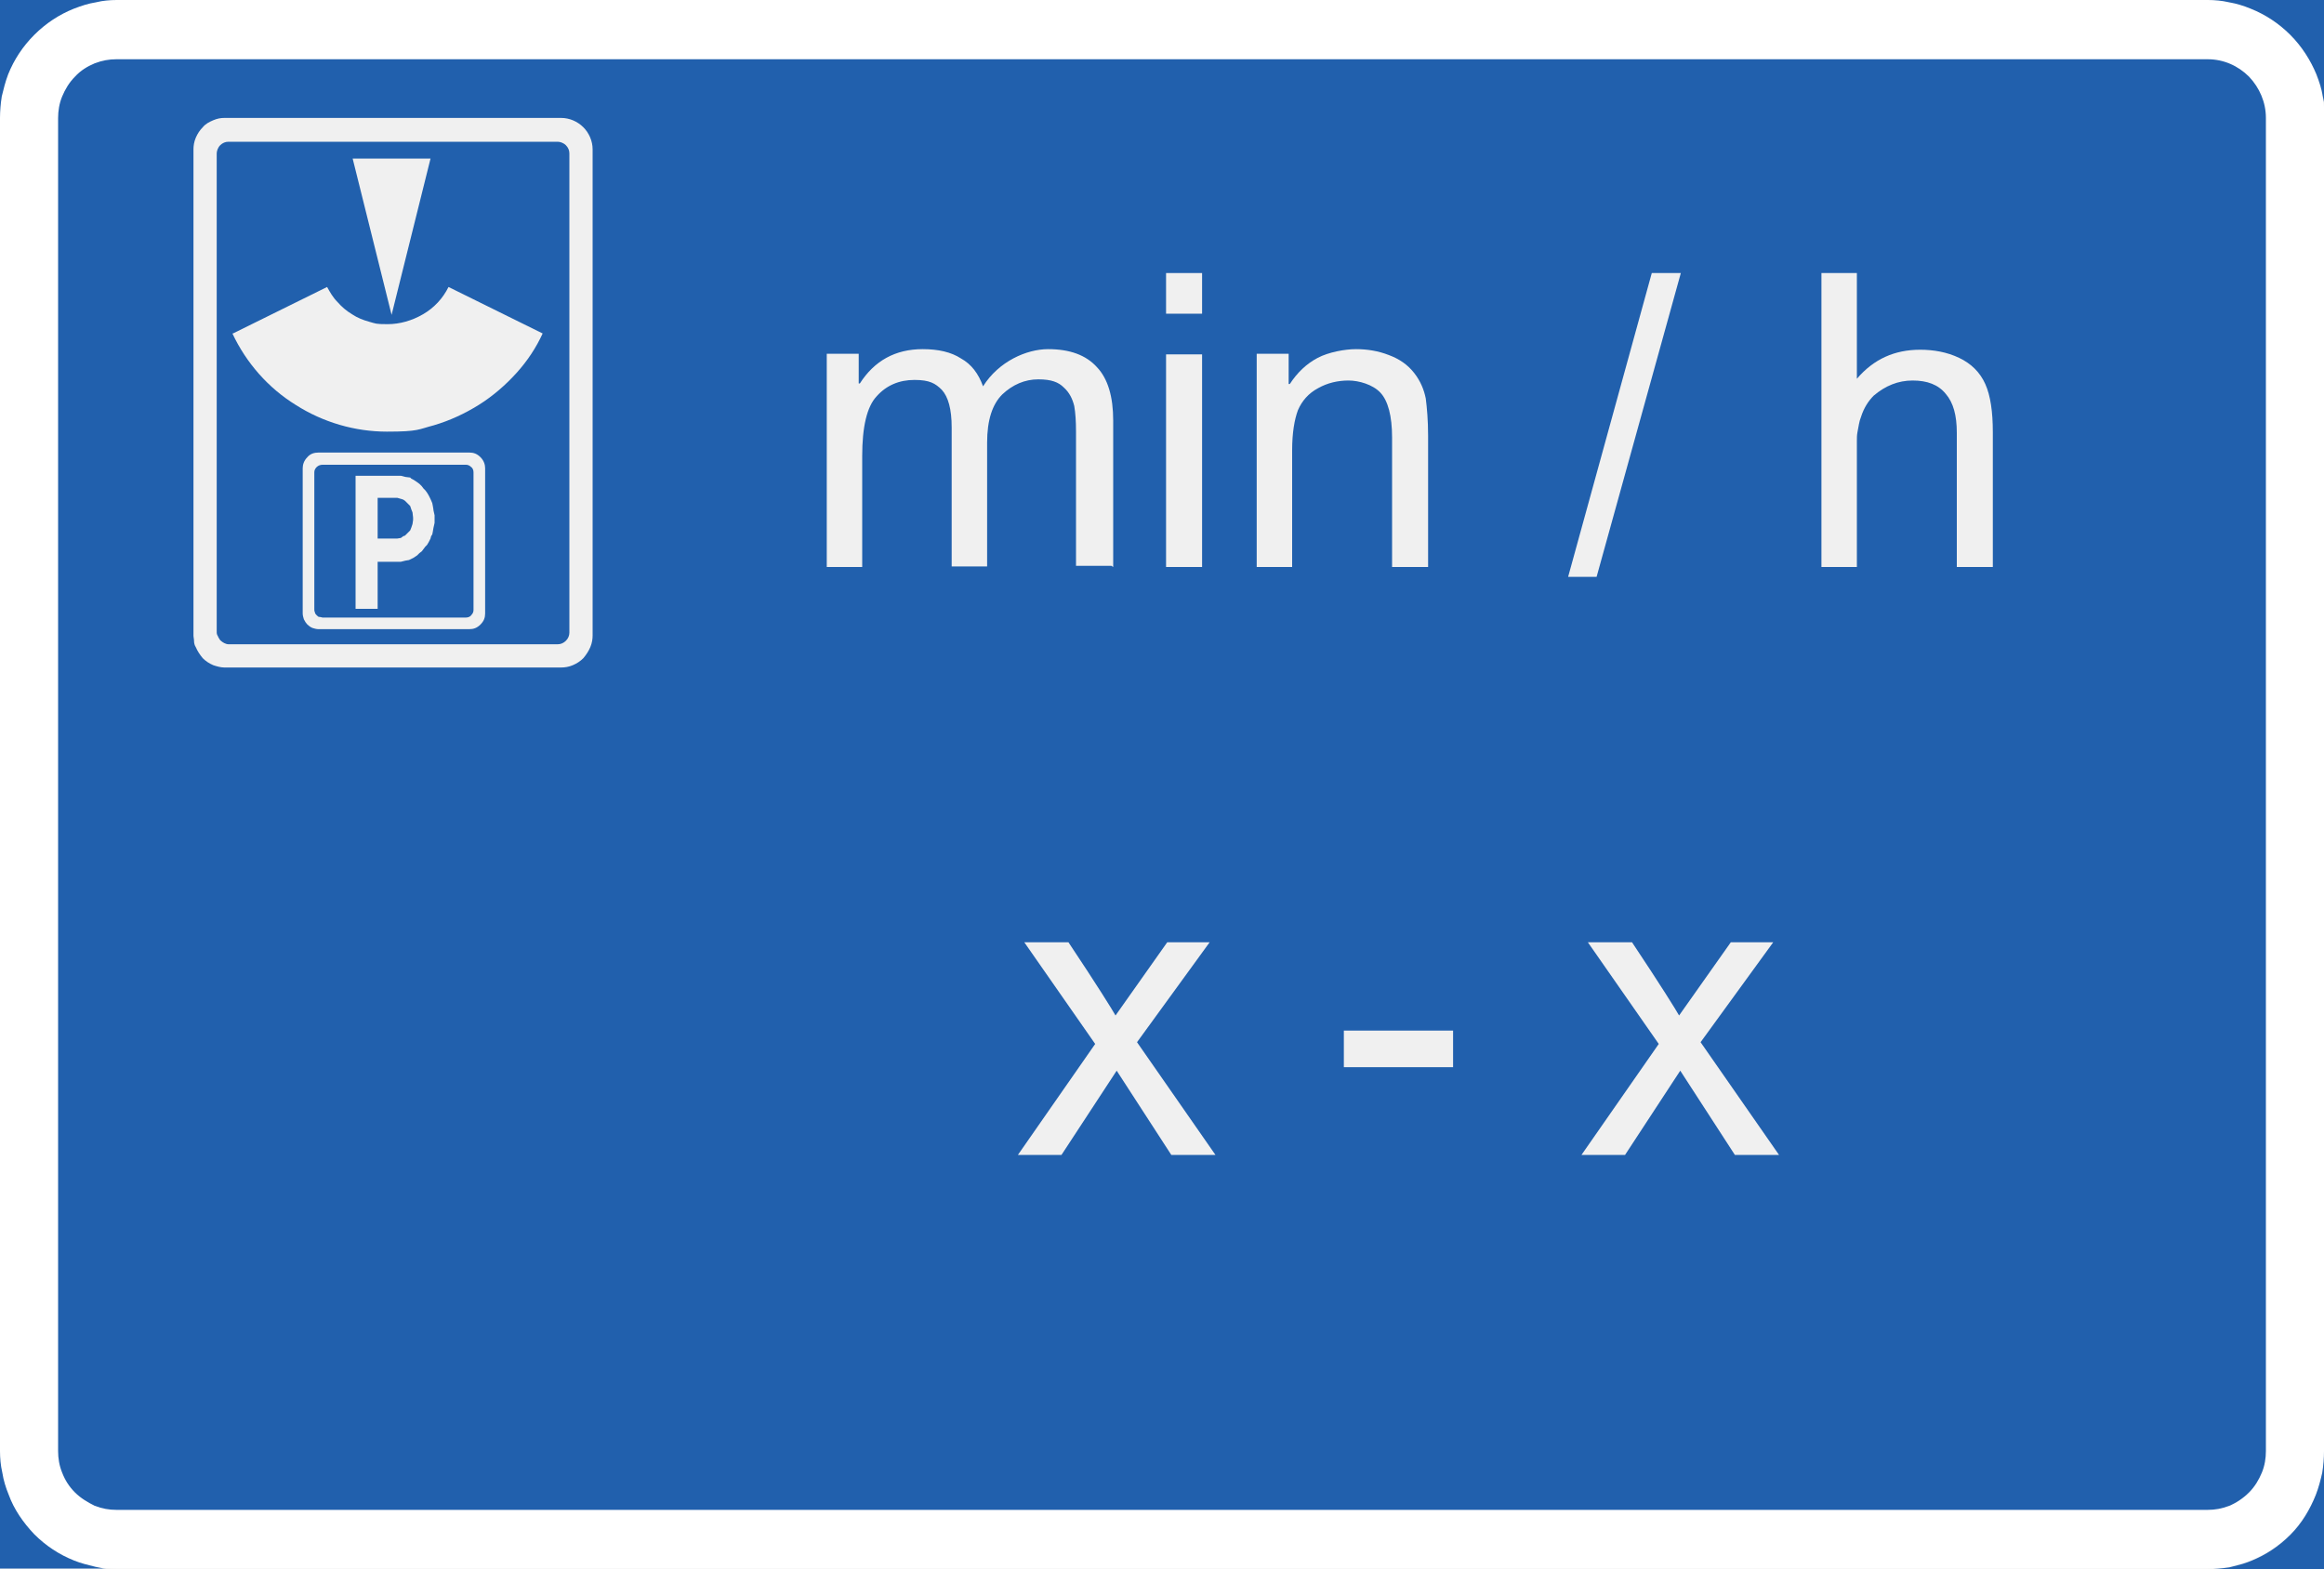
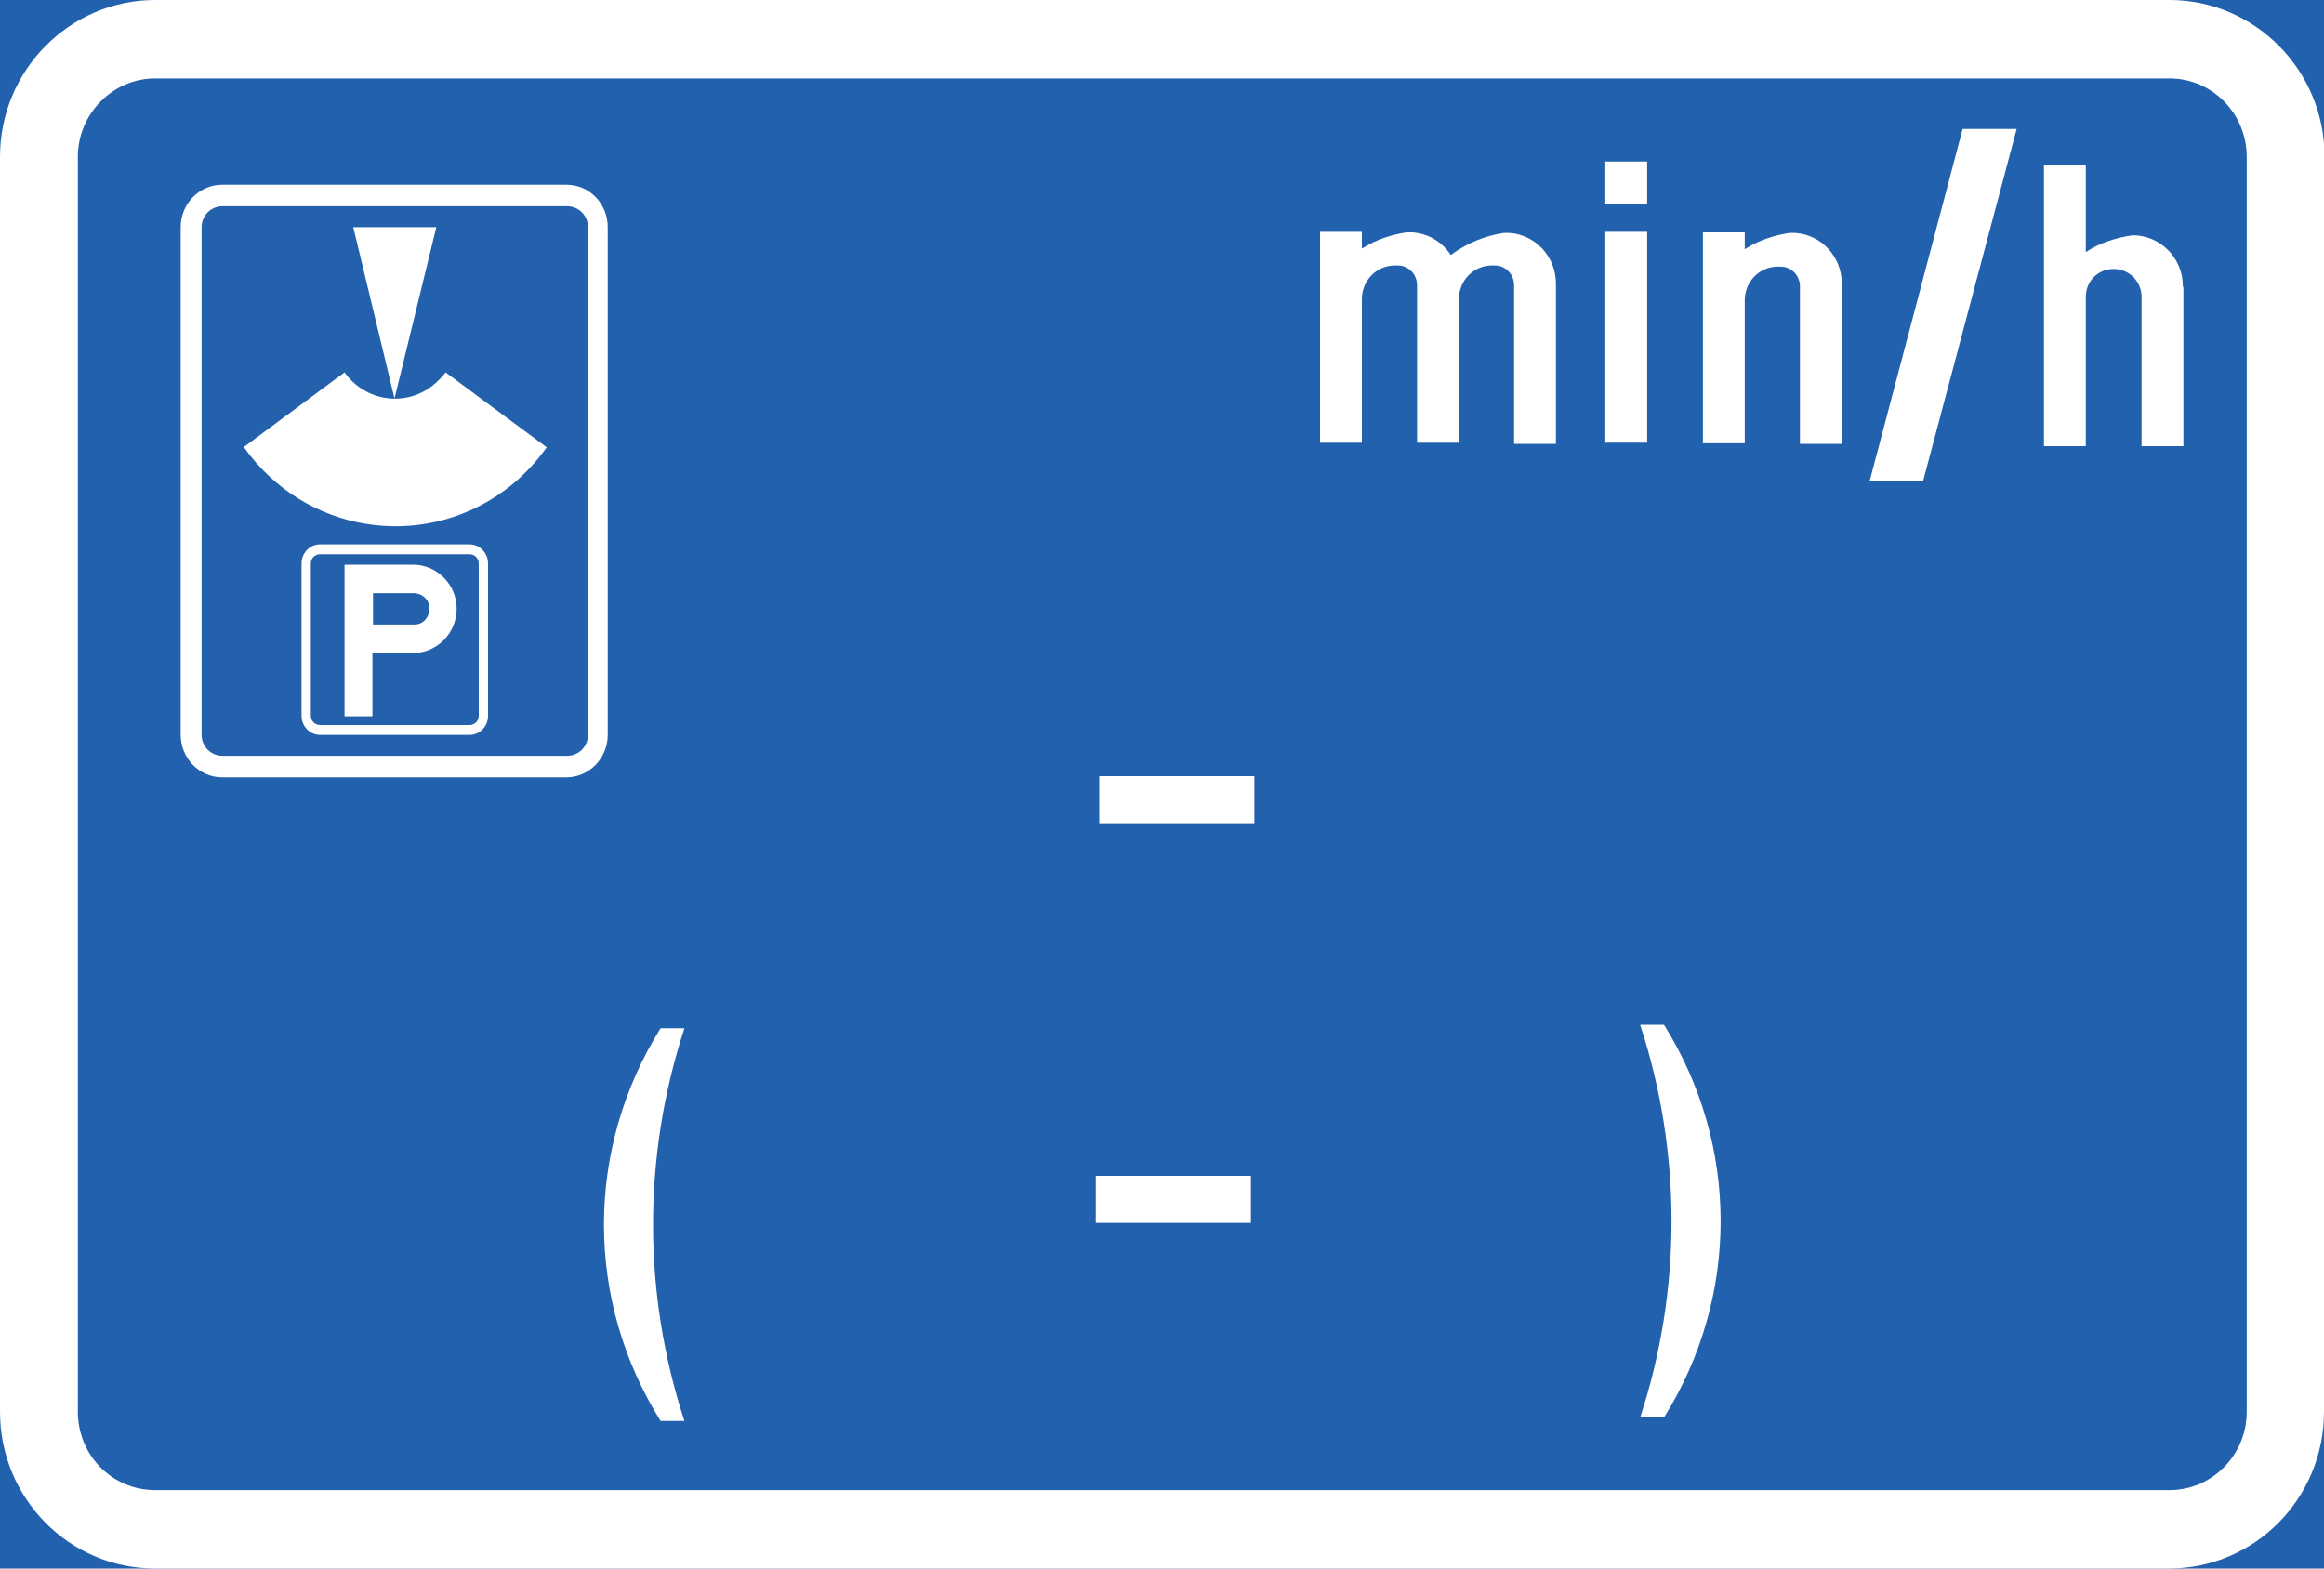
<svg xmlns="http://www.w3.org/2000/svg" id="Layer_1" data-name="Layer 1" version="1.1" viewBox="0 0 400 270">
  <defs>
    <style>
      .cls-1 {
-         fill: #fff;
+         fill: #2361ad;
      }

      .cls-1, .cls-2, .cls-3 {
-         fill-rule: evenodd;
        stroke-width: 0px;
      }

      .cls-2 {
-         fill: #f0f0f0;
+         fill: #fff;
      }

      .cls-3 {
-         fill: #2160ad;
+         fill: #2261ad;
      }
    </style>
  </defs>
-   <g>
-     <path class="cls-1" d="M20,0h360c1.2,0,2.4.1,3.7.4,1.2.2,2.5.6,3.7,1.1,2.5,1,4.8,2.5,6.8,4.5,2,2,3.5,4.3,4.4,6.8.5,1.2.9,2.5,1.1,3.8.3,1.3.4,2.5.4,3.7v229.5c0,1.2-.1,2.4-.4,3.7-.2,1.3-.6,2.5-1.1,3.8-1,2.5-2.4,4.8-4.4,6.8-2,2-4.3,3.5-6.8,4.5-1.2.5-2.5.8-3.7,1.1-1.2.2-2.4.3-3.7.3H20c-1.2,0-2.4-.1-3.7-.3-1.2-.3-2.5-.6-3.7-1.1-2.5-1-4.8-2.5-6.8-4.5-2-2-3.5-4.4-4.4-6.8-.5-1.3-.9-2.5-1.1-3.8C.1,252.2,0,251,0,249.8V20.3C0,17.6.5,15,1.5,12.5c1-2.4,2.5-4.7,4.3-6.5,1.9-1.9,4.1-3.4,6.5-4.4C14.8.6,17.4,0,20,0" />
-     <path class="cls-3" d="M380,10.2H20c-1.2,0-2.4.2-3.7.7-1.2.5-2.4,1.2-3.4,2.3-1,1-1.7,2.2-2.2,3.4-.5,1.2-.7,2.5-.7,3.7v229.5c0,1.2.2,2.5.7,3.7.5,1.3,1.2,2.4,2.2,3.4,1,1,2.2,1.7,3.4,2.3,1.3.5,2.5.7,3.7.7h360c1.2,0,2.4-.2,3.7-.7,1.2-.5,2.4-1.3,3.4-2.3,1-1,1.7-2.2,2.2-3.4.5-1.2.7-2.5.7-3.7V20.3c0-2.7-1.1-5.2-2.9-7.1-1.9-1.9-4.4-3-7.1-3" />
-     <path class="cls-2" d="M102,25.7v83.7c0,.6-.1,1.3-.4,2s-.7,1.3-1.2,1.9c-.5.5-1.1.9-1.8,1.2s-1.4.4-2,.4h-58c-.6,0-1.3-.2-1.9-.4-.7-.3-1.3-.7-1.8-1.2-.5-.6-.9-1.2-1.2-1.9-.2-.3-.3-.7-.3-1,0-.4-.1-.7-.1-1V25.7c0-.6.1-1.3.4-2,.3-.7.7-1.3,1.2-1.8.5-.6,1.1-.9,1.8-1.2.7-.3,1.3-.4,1.9-.4h58c1.4,0,2.8.6,3.8,1.6,1,1,1.6,2.4,1.6,3.8" />
-     <path class="cls-3" d="M37.3,26.4v82.3c0,.3,0,.5.2.8.1.3.3.5.4.7.2.2.5.4.7.5s.5.2.7.2h56.7c.5,0,1-.2,1.4-.6s.6-.9.6-1.4V26.4c0-.5-.2-1-.6-1.4s-1-.6-1.4-.6h-56.7c-.5,0-1,.2-1.4.6-.4.4-.6,1-.6,1.4" />
-     <path class="cls-2" d="M40,57.4c2.4,5.1,6.2,9.4,10.9,12.3,4.7,3,10.2,4.6,15.7,4.6s5.4-.4,8.1-1.1c2.7-.8,5.3-2,7.7-3.5,2.4-1.5,4.6-3.4,6.5-5.5,1.9-2.1,3.4-4.4,4.5-6.8l-16.2-8c-1,2-2.5,3.6-4.4,4.7s-4,1.7-6.1,1.7-2-.1-3.1-.4-2.1-.7-3-1.3c-1-.6-1.8-1.3-2.5-2.1-.8-.8-1.3-1.7-1.8-2.6l-16.2,8" />
-     <polyline class="cls-2" points="74.1 27.3 67.4 54.2 60.7 27.3 74.1 27.3" />
-     <path class="cls-2" d="M52.1,80.6v25c0,.3.1.7.2,1,.2.4.4.7.6.9s.6.5.9.6c.3.1.7.2,1,.2h26c.7,0,1.3-.2,1.9-.8s.8-1.2.8-1.9v-25c0-.6-.2-1.3-.8-1.9s-1.2-.8-1.9-.8h-26c-.7,0-1.4.2-1.9.8-.6.6-.8,1.3-.8,1.9" />
-     <path class="cls-3" d="M54.1,81.2v23.7c0,.2,0,.3.1.5,0,.2.2.4.3.5.2.2.3.3.5.3.2,0,.4.1.5.1h24.7c.3,0,.7-.1.9-.4.3-.3.4-.6.4-.9v-23.7c0-.3-.1-.7-.4-.9-.3-.3-.6-.4-.9-.4h-24.7c-.3,0-.7.1-1,.4-.3.3-.4.6-.4.9" />
-     <polyline class="cls-2" points="69 96.7 69.8 96.5 70.4 96.4 70.8 96.2 71.2 96 71.5 95.8 71.8 95.6 72.2 95.2 72.6 94.9 72.9 94.5 73.2 94.1 73.5 93.8 73.8 93.3 74.1 92.7 74.2 92.3 74.4 92 74.5 91.5 74.6 90.9 74.8 90 74.8 89.5 74.8 88.7 74.6 87.8 74.6 87.7 74.5 87.1 74.4 86.6 74.1 85.9 73.8 85.3 73.5 84.8 73.2 84.4 72.9 84.1 72.6 83.7 72.2 83.3 71.8 83 71.5 82.8 71.2 82.6 70.8 82.4 70.6 82.2 69.8 82.1 69 81.9 61.2 81.9 61.2 104.8 65 104.8 65 96.7 69 96.7" />
-     <polyline class="cls-3" points="68.1 92.7 65 92.7 65 85.7 68.1 85.7 68.3 85.7 68.4 85.7 69.1 85.9 69.4 86 69.7 86.2 69.9 86.4 70.2 86.7 70.6 87.1 70.8 87.7 71 88.2 71.1 89.1 71.1 89.5 71 90.2 70.8 90.8 70.6 91.3 70.4 91.5 70.1 91.8 69.7 92.2 69.4 92.3 69 92.6 68.4 92.7 68.1 92.7" />
-     <path class="cls-3" d="M0,20.3c0-1.2.1-2.4.3-3.7.3-1.2.6-2.5,1.1-3.8,1-2.5,2.5-4.8,4.5-6.8,2-2,4.3-3.5,6.8-4.5,1.3-.5,2.5-.9,3.8-1.1,1.2-.3,2.4-.4,3.6-.4H0v20.3" />
-     <path class="cls-3" d="M20,270h-.9c-.3,0-.6,0-.9,0-.6,0-1.2-.2-1.8-.3-1.2-.3-2.5-.6-3.7-1.1-2.5-1-4.8-2.5-6.8-4.5-1.9-2-3.5-4.3-4.4-6.8-.5-1.2-.9-2.5-1.1-3.8C.1,252.2,0,251,0,249.8v20.2h20" />
-     <path class="cls-3" d="M380,0c1.2,0,2.4.1,3.7.4,1.2.2,2.5.6,3.7,1.1,2.5,1,4.8,2.5,6.8,4.5,2,2,3.5,4.4,4.5,6.8.5,1.3.9,2.5,1.1,3.8.3,1.2.4,2.5.4,3.7V0h-20" />
-     <path class="cls-3" d="M400,249.8c0,1.2-.1,2.4-.3,3.7-.3,1.3-.6,2.5-1.1,3.8-1,2.5-2.4,4.9-4.4,6.9s-4.3,3.5-6.8,4.5c-1.2.5-2.5.8-3.7,1.1-1.3.2-2.5.3-3.7.3h20v-20.2" />
+   <g id="LWPOLYLINE">
+     <rect class="cls-3" width="400" height="270" />
  </g>
-   <g>
-     <path class="cls-2" d="M209.2,198.8l-13.5-19.4,12.5-17.2h-7.3l-8.9,12.6c-.5-.9-3.1-5.1-8.1-12.6h-7.6l12.2,17.5-13.3,19.1h7.5l9.5-14.5,9.4,14.5h7.6" />
-     <polyline class="cls-2" points="250.1 183.7 250.1 177.4 231.3 177.4 231.3 183.7 250.1 183.7" />
-     <path class="cls-2" d="M306.2,198.8l-13.5-19.4,12.5-17.2h-7.3l-8.9,12.6c-.5-.9-3.1-5.1-8.1-12.6h-7.6l12.2,17.5-13.3,19.1h7.5l9.5-14.5,9.4,14.5h7.6" />
+   <g id="LWPOLYLINE-2">
+     <path class="cls-2" d="M400,243c0,14.9-11.9,27-26.7,27H26.7c-14.8,0-26.7-12.1-26.7-27V27C0,12.1,12,0,26.7,0h346.7c14.7,0,26.7,12.1,26.7,27v216h-.1Z" />
  </g>
-   <g>
-     <path class="cls-2" d="M191.6,97.6v-25.2c0-4.1-.9-7.2-2.8-9.2-1.9-2.1-4.7-3.1-8.4-3.1s-8.5,2.1-11.2,6.4c-.8-2.2-2-3.8-3.8-4.8-1.7-1.1-3.9-1.6-6.6-1.6-4.7,0-8.3,2-10.8,5.9h-.2v-5.1h-5.5v36.7h6.1v-19.1c0-5,.8-8.5,2.5-10.3,1.7-1.9,3.9-2.8,6.5-2.8s3.6.6,4.7,1.7c1.1,1.2,1.7,3.3,1.7,6.5v23.9h6.1v-21.3c0-3.9.9-6.6,2.6-8.3,1.8-1.7,3.9-2.6,6.2-2.6s3.5.5,4.4,1.4c1,.9,1.5,2,1.8,3.2.2,1.2.3,2.6.3,4.4v23.1h6.1" />
-     <polyline class="cls-2" points="206.9 97.6 206.9 61 200.7 61 200.7 97.6 206.9 97.6" />
-     <polyline class="cls-2" points="206.9 54 206.9 47 200.7 47 200.7 54 206.9 54" />
-     <path class="cls-2" d="M245.8,97.6v-22.6c0-2.7-.2-4.8-.4-6.4-.3-1.5-.9-3-2-4.4-1.1-1.4-2.5-2.4-4.4-3.1-1.8-.7-3.7-1-5.6-1s-4.7.5-6.6,1.5c-1.9,1-3.5,2.5-4.8,4.5h-.2v-5.2h-5.5v36.7h6.1v-20.1c0-3,.4-5.3,1-6.9.7-1.6,1.8-2.9,3.5-3.8,1.6-.9,3.4-1.3,5.2-1.3s4.2.7,5.5,2.1c1.3,1.4,2,4,2,7.7v22.3h6.1" />
-     <polyline class="cls-2" points="289.3 47 284.3 47 269.9 99.3 274.8 99.3 289.3 47" />
-     <path class="cls-2" d="M343,97.6v-23.2c0-3.5-.4-6.3-1.3-8.3-.9-2-2.4-3.5-4.5-4.5s-4.4-1.4-6.7-1.4c-4.4,0-8,1.6-10.9,5v-18.2h-6.1v50.6h6.1v-20.1c0-.6,0-1.1,0-1.6,0-.5,0-1,.1-1.5.2-1,.3-1.9.6-2.6.5-1.6,1.3-2.8,2.2-3.7,2-1.7,4.2-2.6,6.7-2.6s4.4.7,5.7,2.3c1.3,1.5,1.9,3.7,1.9,6.7v23.1h6.1" />
+   <g id="LWPOLYLINE-3">
+     <path class="cls-3" d="M386.7,243c0,7.5-6,13.5-13.3,13.5H26.7c-7.4,0-13.3-6-13.3-13.5V27c0-7.4,6-13.5,13.3-13.5h346.7c7.4,0,13.3,6.1,13.3,13.5v216Z" />
+   </g>
+   <g id="LWPOLYLINE-4">
+     <rect class="cls-2" x="189.2" y="133.6" width="26.7" height="8.1" />
+   </g>
+   <g id="LWPOLYLINE-5">
+     <rect class="cls-2" x="188.6" y="202.4" width="26.7" height="8.1" />
+   </g>
+   <g id="LWPOLYLINE-6">
+     <path class="cls-2" d="M282.3,244c7.2-22,7.2-45.6,0-67.6h4.1c13,20.8,13,46.8,0,67.6h-4.1Z" />
+   </g>
+   <g id="LWPOLYLINE-7">
+     <path class="cls-2" d="M117.8,244.6c-7.2-22-7.2-45.6,0-67.6h-4.1c-13,20.8-13,46.8,0,67.6h4.1Z" />
+   </g>
+   <g id="LWPOLYLINE-8">
+     <polygon class="cls-2" points="337.8 22.2 321.8 82.8 331 82.8 347.1 22.2 337.8 22.2" />
+   </g>
+   <g id="LWPOLYLINE-9">
+     <rect class="cls-2" x="276.3" y="39.9" width="7.2" height="36.3" />
+   </g>
+   <g id="LWPOLYLINE-10">
+     <rect class="cls-2" x="276.3" y="27.8" width="7.2" height="7.3" />
+   </g>
+   <g id="LWPOLYLINE-11">
+     <path class="cls-2" d="M260.6,49.1c0-1.9-1.5-3.4-3.3-3.4h-.5c-3.2,0-5.7,2.6-5.7,5.8v24.7h-7.2v-27.1c0-1.9-1.5-3.4-3.3-3.4h-.5c-3.2,0-5.7,2.6-5.7,5.8v24.7h-7.2v-36.3h7.2v2.9c2.3-1.5,5-2.4,7.7-2.8h1c2.7.2,5.1,1.6,6.6,3.9,2.7-2,5.8-3.3,9.1-3.8h1c4.5.3,8,4.1,8,8.7v27.6h-7.2v-27.3Z" />
+   </g>
+   <g id="LWPOLYLINE-12">
+     <path class="cls-2" d="M300.3,76.3h-7.2v-36.3h7.2v2.9c2.3-1.5,5-2.4,7.7-2.8h1c4.5.3,8,4.1,8,8.7v27.6h-7.2v-27.1c0-1.9-1.5-3.4-3.3-3.4h-.5c-3.2,0-5.7,2.6-5.7,5.8v24.7h0Z" />
+   </g>
+   <g id="LWPOLYLINE-13">
+     <path class="cls-2" d="M375.7,49.4v-.2c0-4.8-3.9-8.7-8.6-8.7-2.9.4-5.7,1.3-8.1,2.9v-15h-7.2v48.4h7.2v-25.7c0-2.7,2.1-4.8,4.8-4.8s4.8,2.2,4.8,4.8v25.7h7.2v-27.4h0Z" />
+   </g>
+   <g id="LWPOLYLINE-4-2" data-name="LWPOLYLINE-4">
+     <path class="cls-2" d="M31.1,126.5V39.1c0-4,3.2-7.3,7.1-7.3h59.3c4,0,7.1,3.3,7.1,7.3v87.4c0,4-3.2,7.3-7.1,7.3h-59.3c-3.9,0-7.1-3.3-7.1-7.3Z" />
+   </g>
+   <g id="LWPOLYLINE-5-2" data-name="LWPOLYLINE-5">
+     <path class="cls-1" d="M34.7,126.5V39.1c0-2,1.6-3.6,3.6-3.6h59.3c2,0,3.6,1.6,3.6,3.6v87.4c0,2-1.6,3.6-3.6,3.6h-59.3c-2,0-3.6-1.6-3.6-3.6Z" />
+   </g>
+   <g id="LWPOLYLINE-6-2" data-name="LWPOLYLINE-6">
+     <polygon class="cls-2" points="67.9 68.6 75.1 39.1 60.8 39.1 67.9 68.6" />
+   </g>
+   <g id="LWPOLYLINE-7-2" data-name="LWPOLYLINE-7">
+     <path class="cls-2" d="M41.9,77l17.4-12.9c3.5,4.9,10.2,6,15,2.4.9-.7,1.7-1.5,2.4-2.4l17.4,12.9c-2,2.8-4.4,5.3-7.1,7.3-14.4,10.7-34.6,7.4-45-7.3h-.1Z" />
+   </g>
+   <g id="LWPOLYLINE-8-2" data-name="LWPOLYLINE-8">
+     <path class="cls-2" d="M51.9,123.2v-26.2c0-1.8,1.4-3.3,3.2-3.3h25.7c1.8,0,3.2,1.5,3.2,3.3v26.2c0,1.8-1.4,3.3-3.2,3.3h-25.7c-1.8,0-3.2-1.5-3.2-3.3Z" />
+   </g>
+   <g id="LWPOLYLINE-9-2" data-name="LWPOLYLINE-9">
+     <path class="cls-1" d="M53.5,123.2v-26.2c0-.9.7-1.6,1.6-1.6h25.7c.9,0,1.6.7,1.6,1.6v26.2c0,.9-.7,1.6-1.6,1.6h-25.7c-.9,0-1.6-.7-1.6-1.6Z" />
+   </g>
+   <g id="LWPOLYLINE-10-2" data-name="LWPOLYLINE-10">
+     <path class="cls-2" d="M59.3,123.3h4.8v-10.9h7c4.1,0,7.5-3.4,7.5-7.6s-3.4-7.6-7.5-7.6h-11.8v26.2h0Z" />
+   </g>
+   <g id="LWPOLYLINE-11-2" data-name="LWPOLYLINE-11">
+     <path class="cls-1" d="M64.2,102v5.5h7.2c1.5,0,2.6-1.4,2.5-2.9,0-1.4-1.3-2.5-2.7-2.5h-7Z" />
  </g>
</svg>
